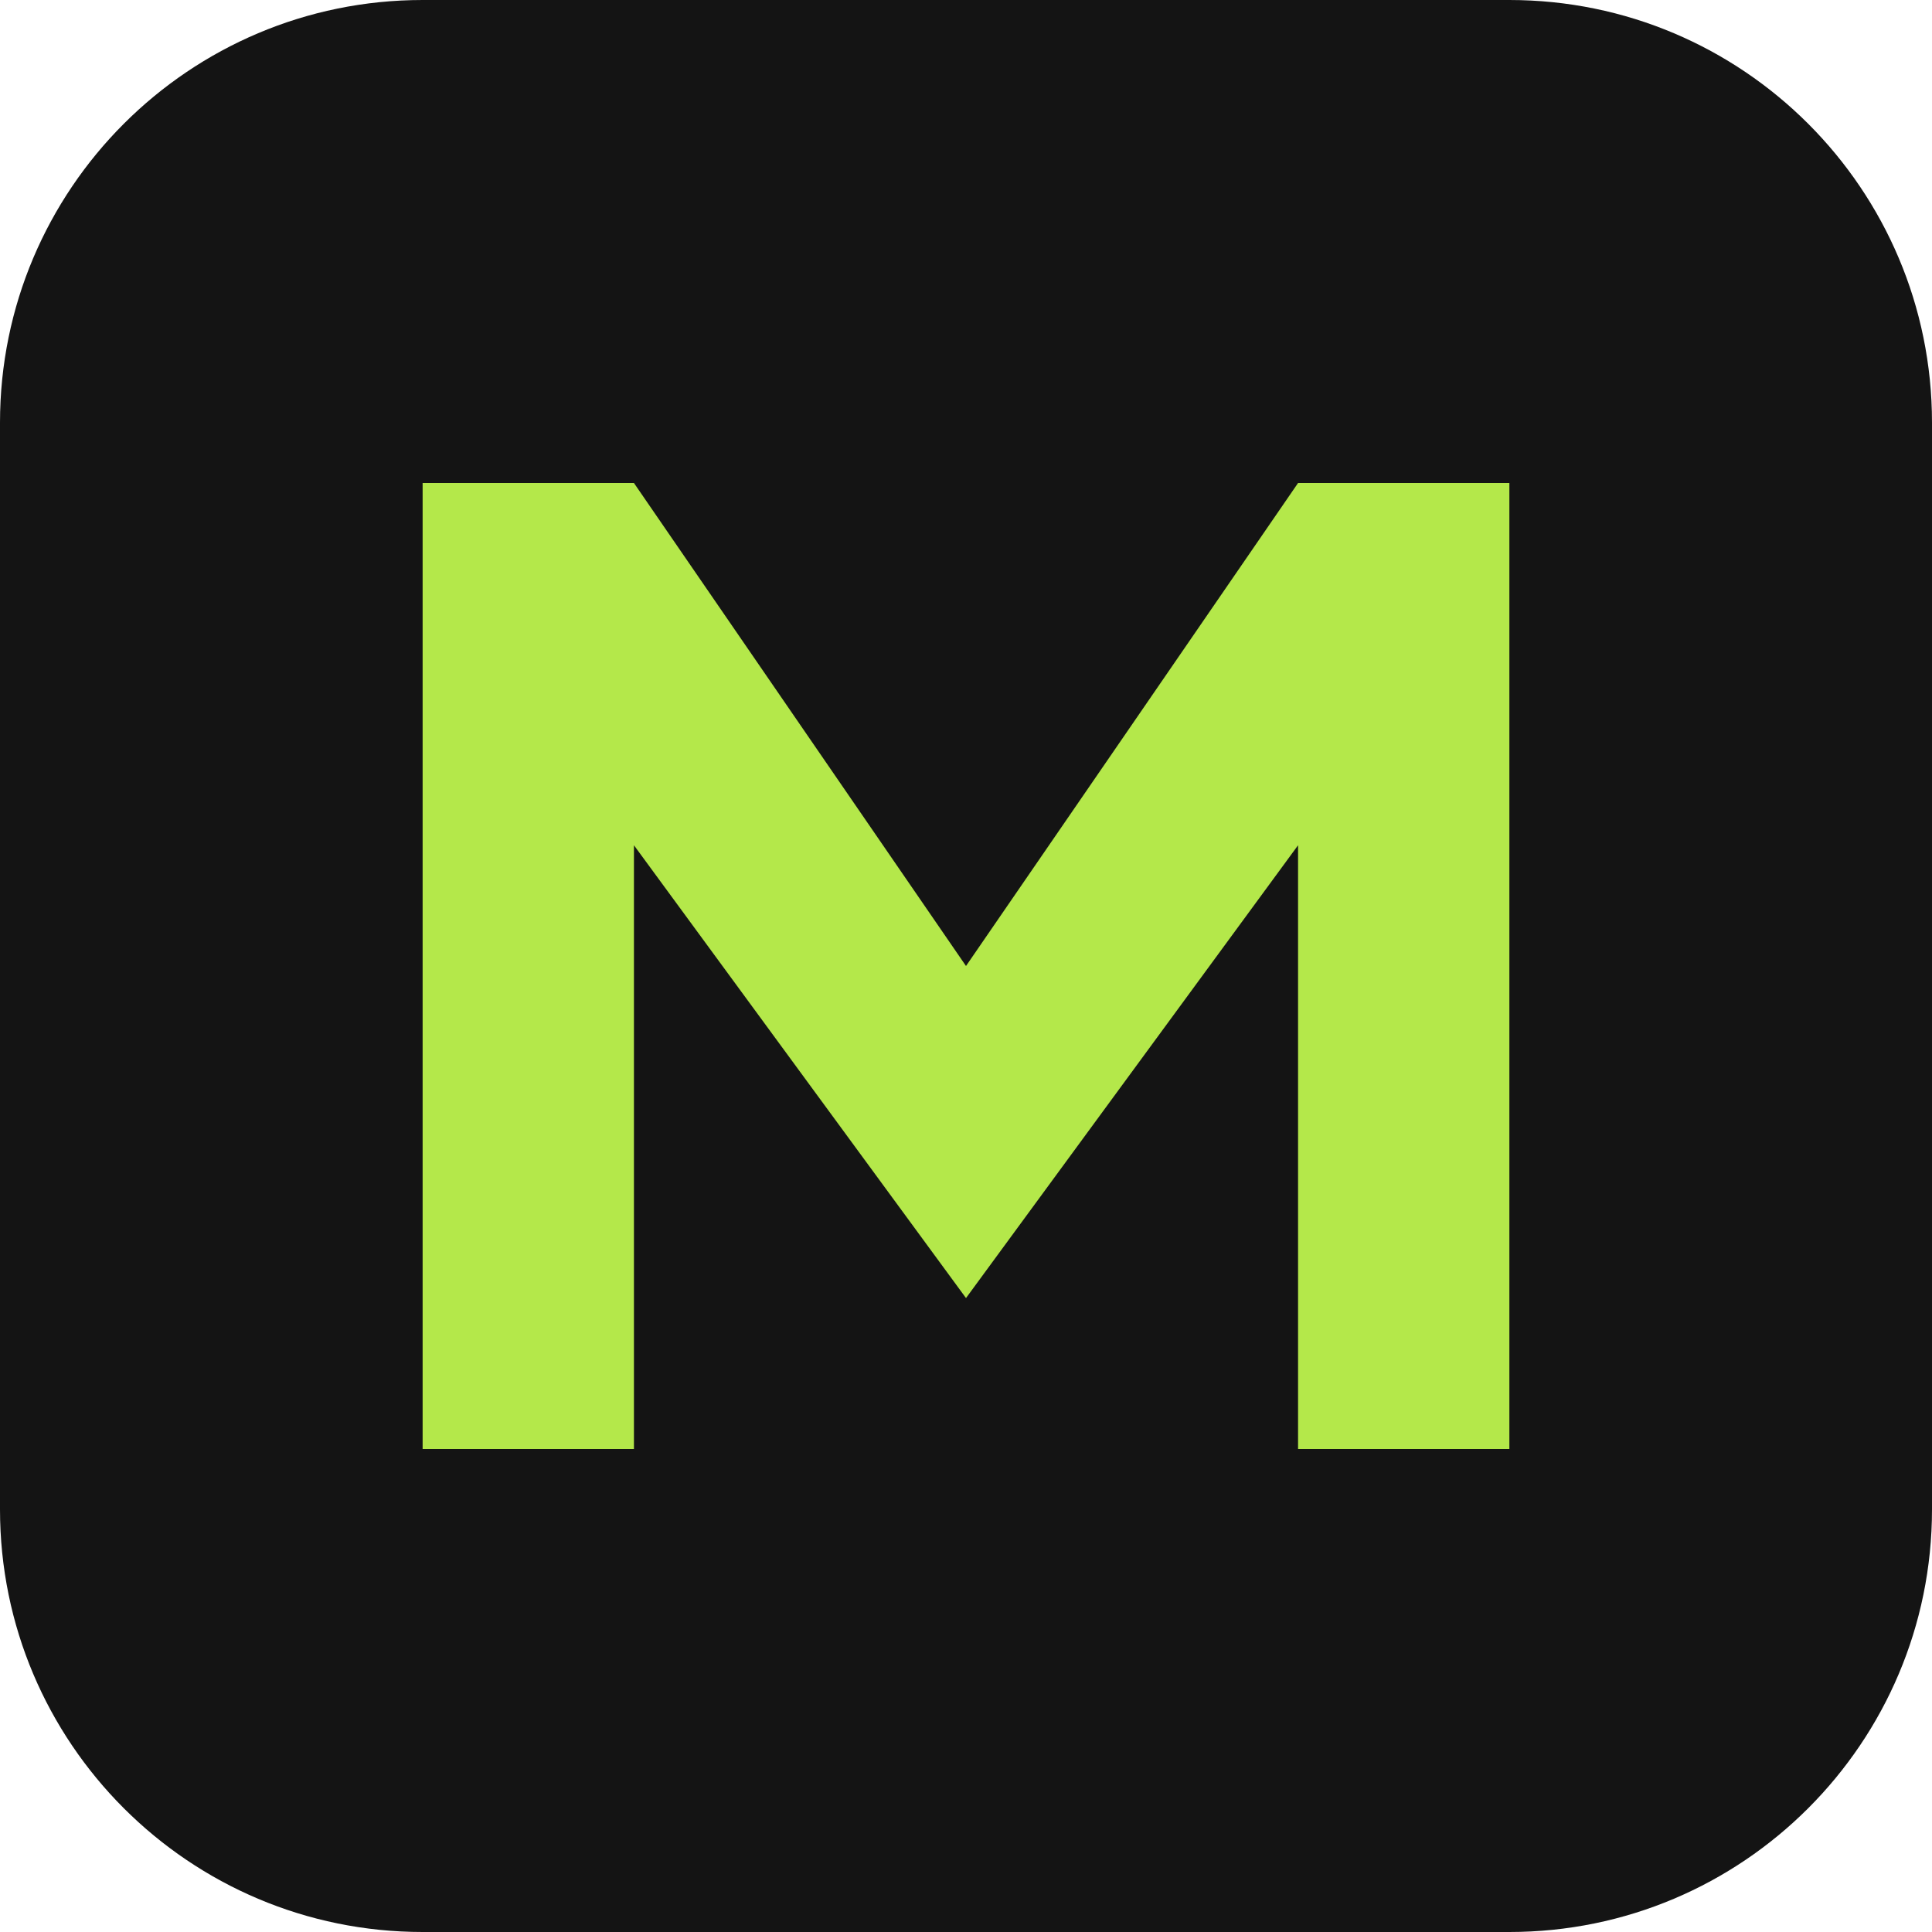
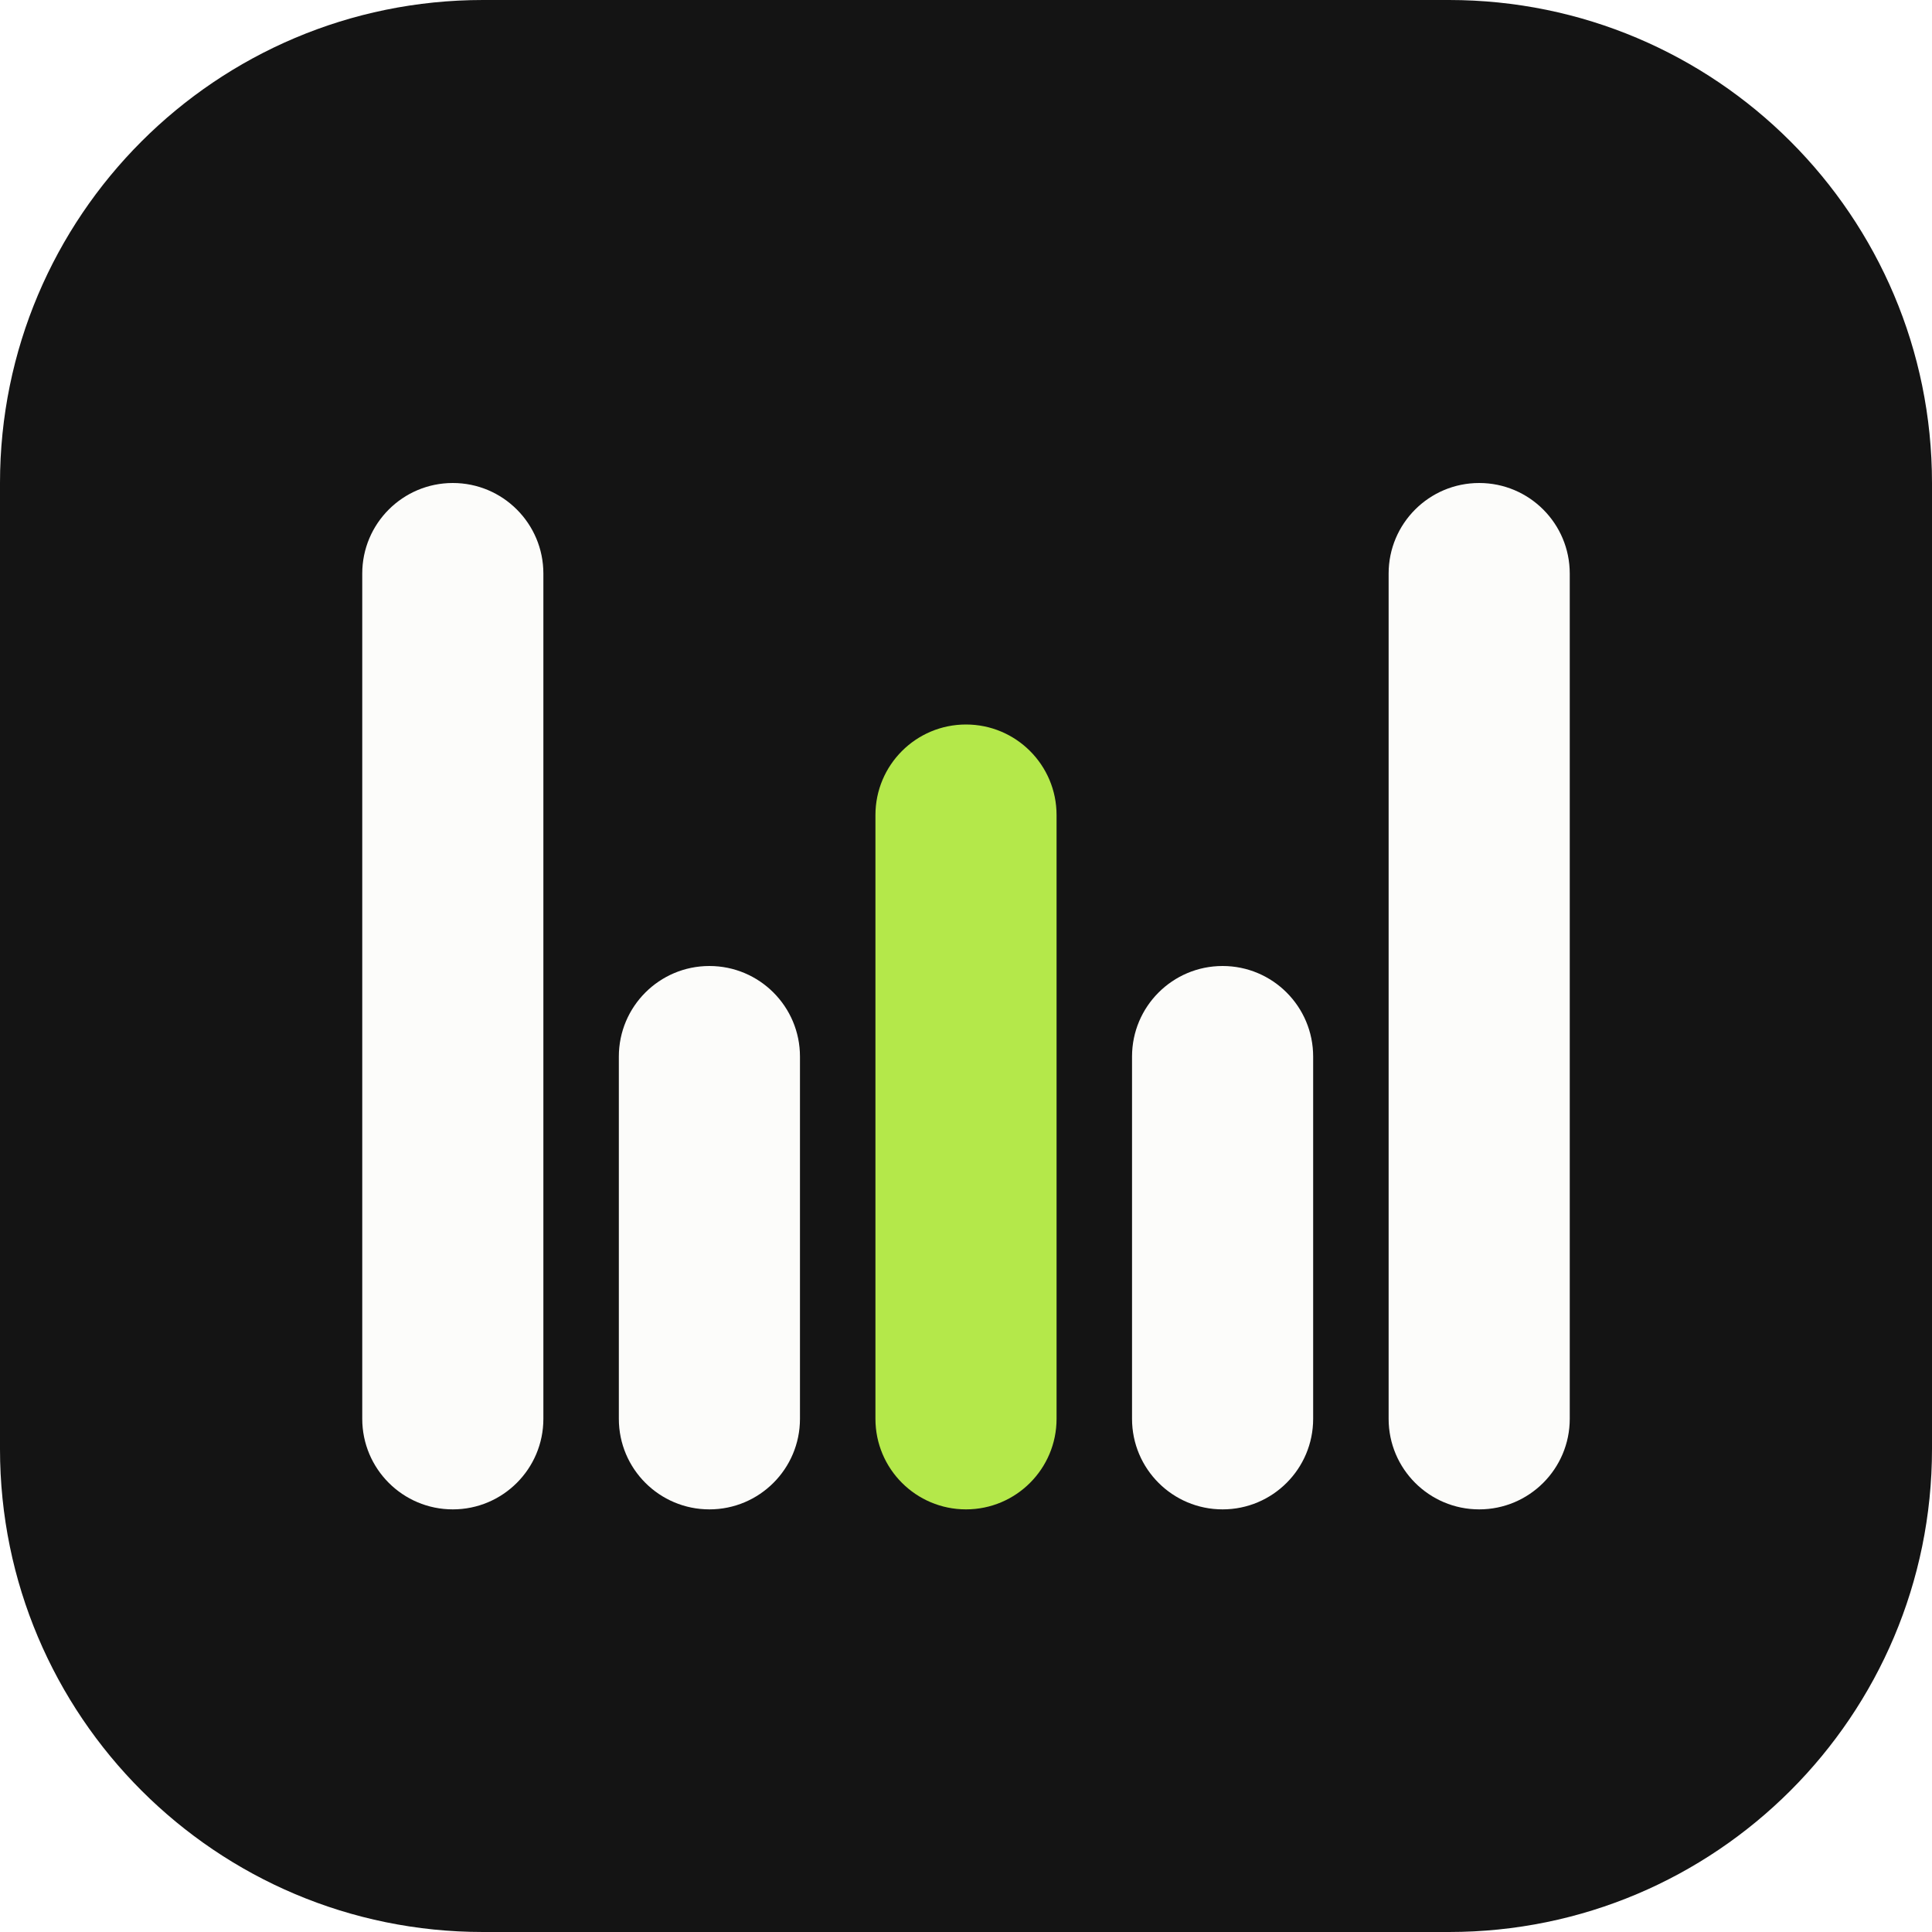
<svg xmlns="http://www.w3.org/2000/svg" viewBox="0 0 64 64">
-   <rect width="64" height="64" rx="14" fill="#141414" />
-   <path d="M14 48V16h7l11 16 11-16h7v32h-7V28l-11 15-11-15v20z" fill="#B4E84A" />
+   <rect width="64" height="64" rx="16" fill="#141414" />
+   <g fill="#FCFCFA">
+     <rect x="12" y="16" width="6" height="34" rx="3" />
+     <rect x="20.5" y="32" width="6" height="18" rx="3" />
+     <rect x="37.5" y="32" width="6" height="18" rx="3" />
+     <rect x="46" y="16" width="6" height="34" rx="3" />
+   </g>
+   <rect x="29" y="24" width="6" height="26" rx="3" fill="#B4E84A" />
</svg>
